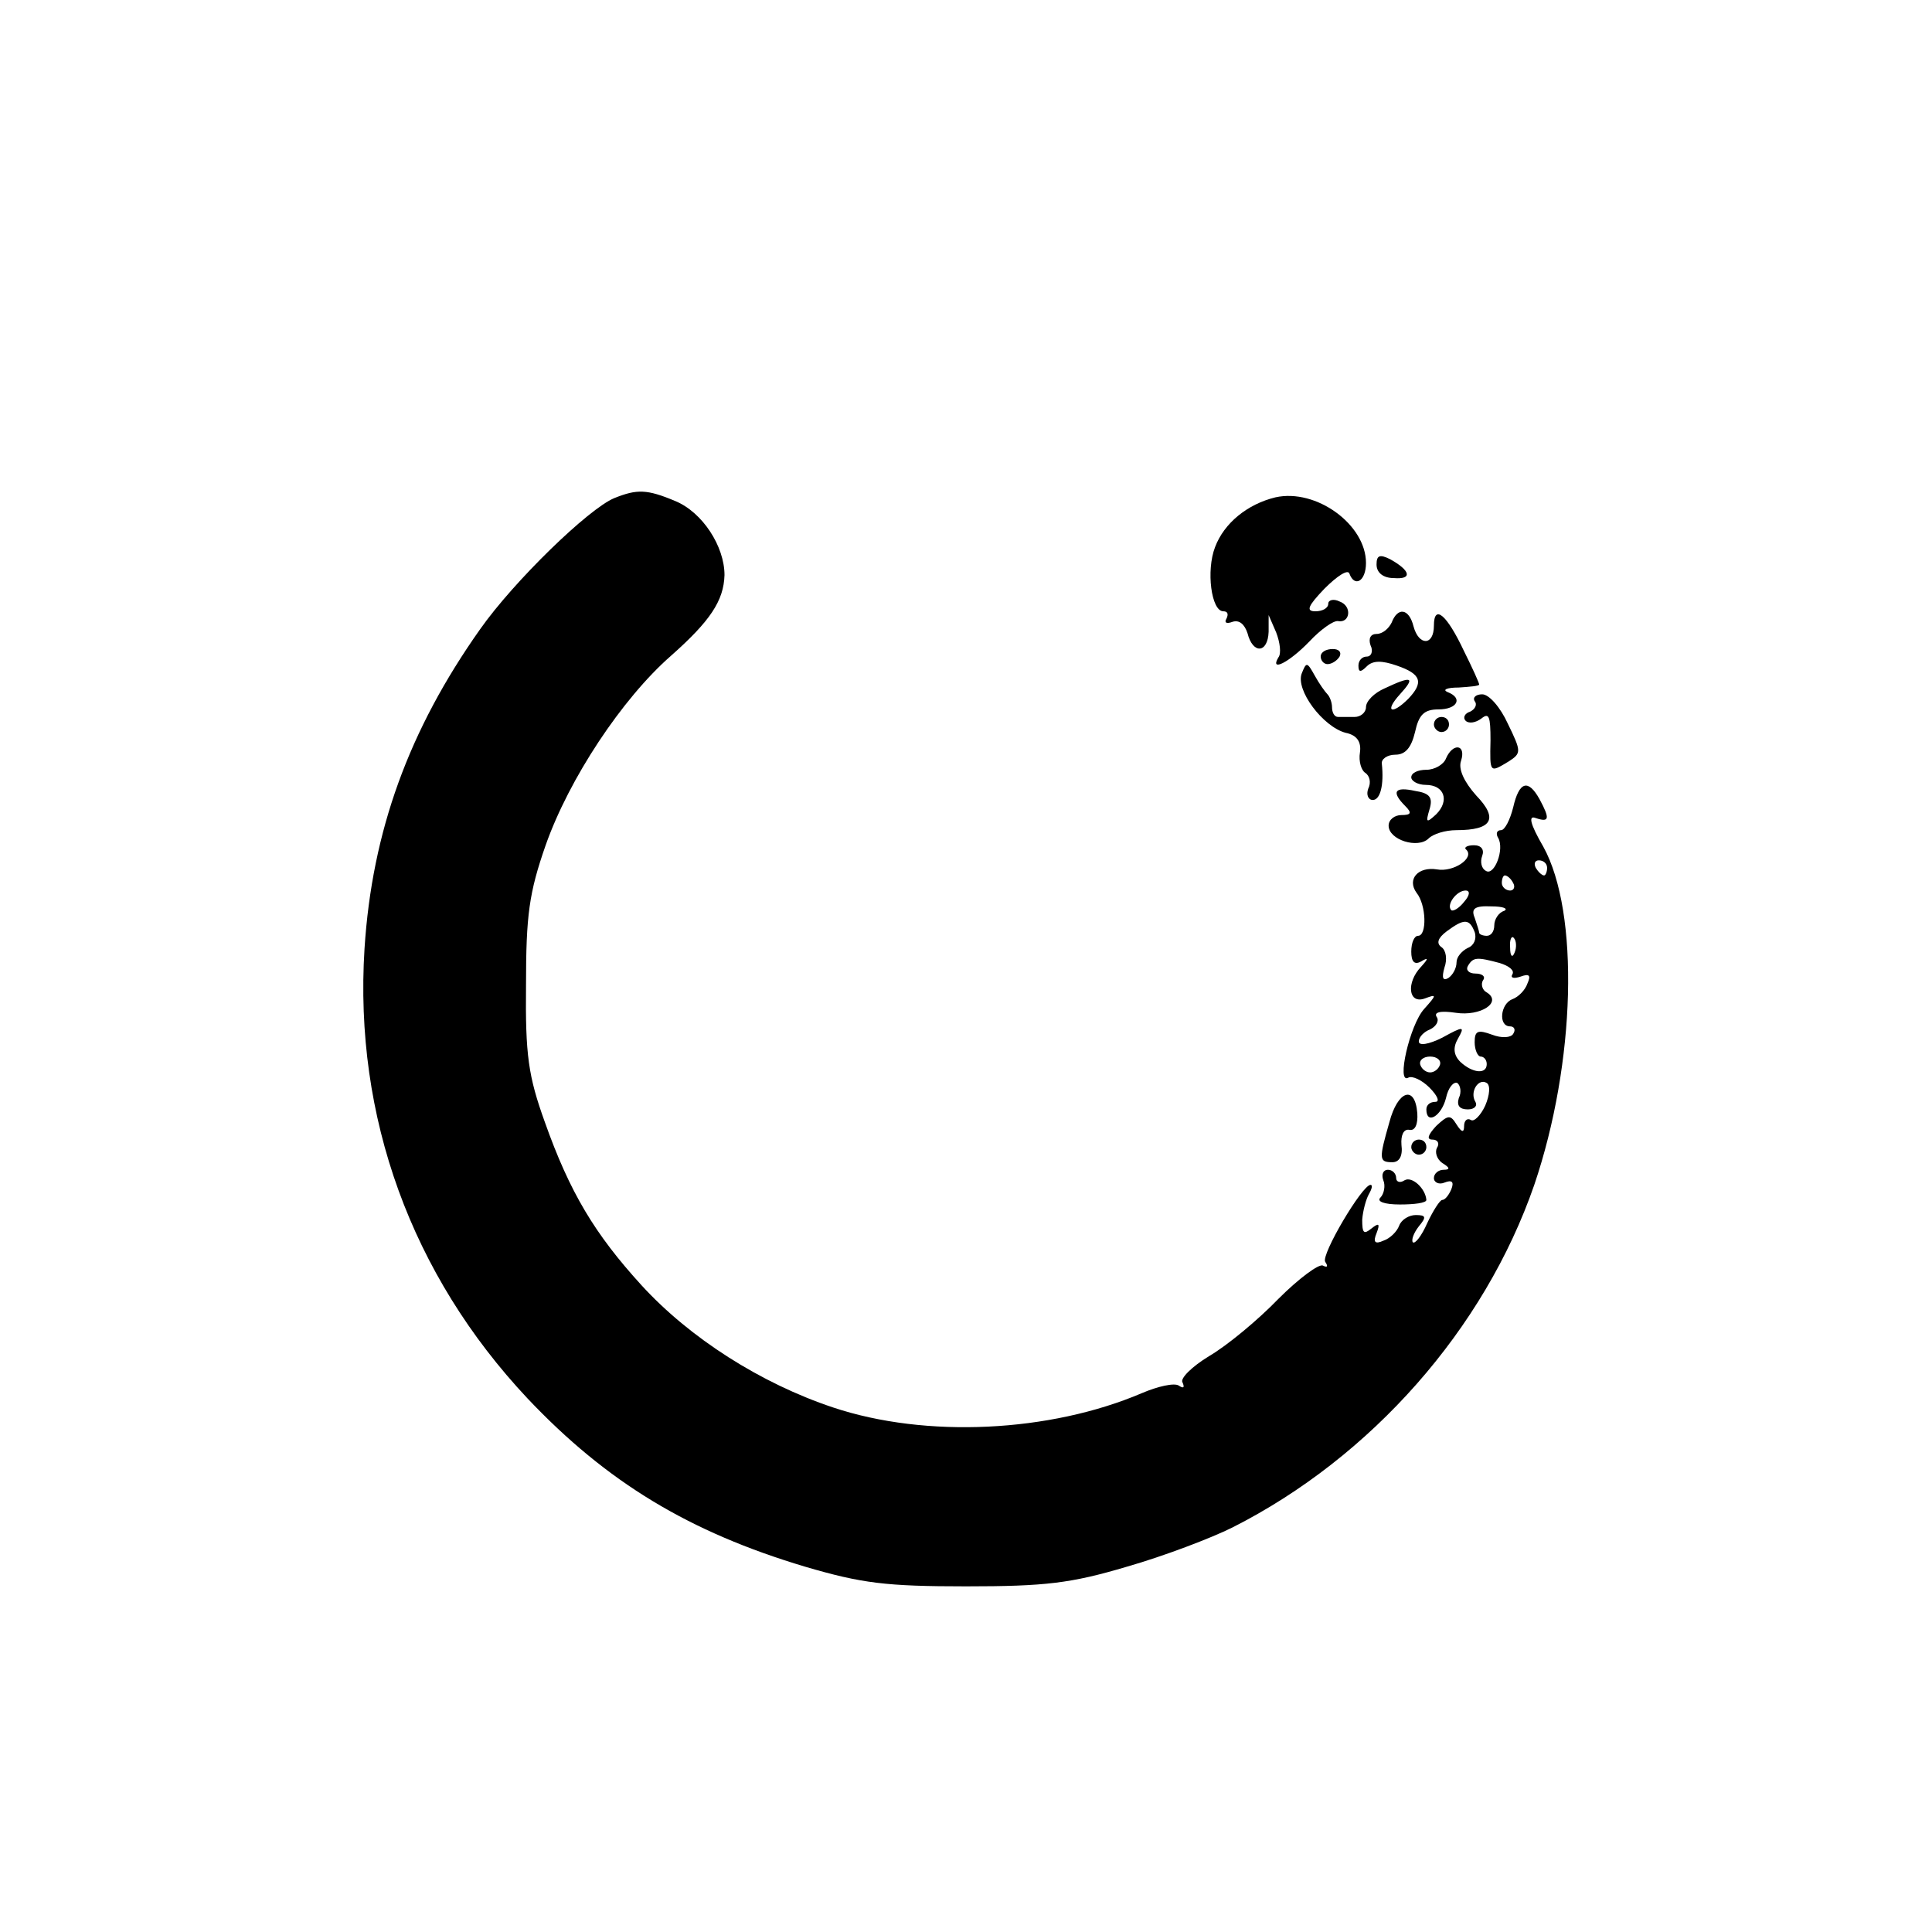
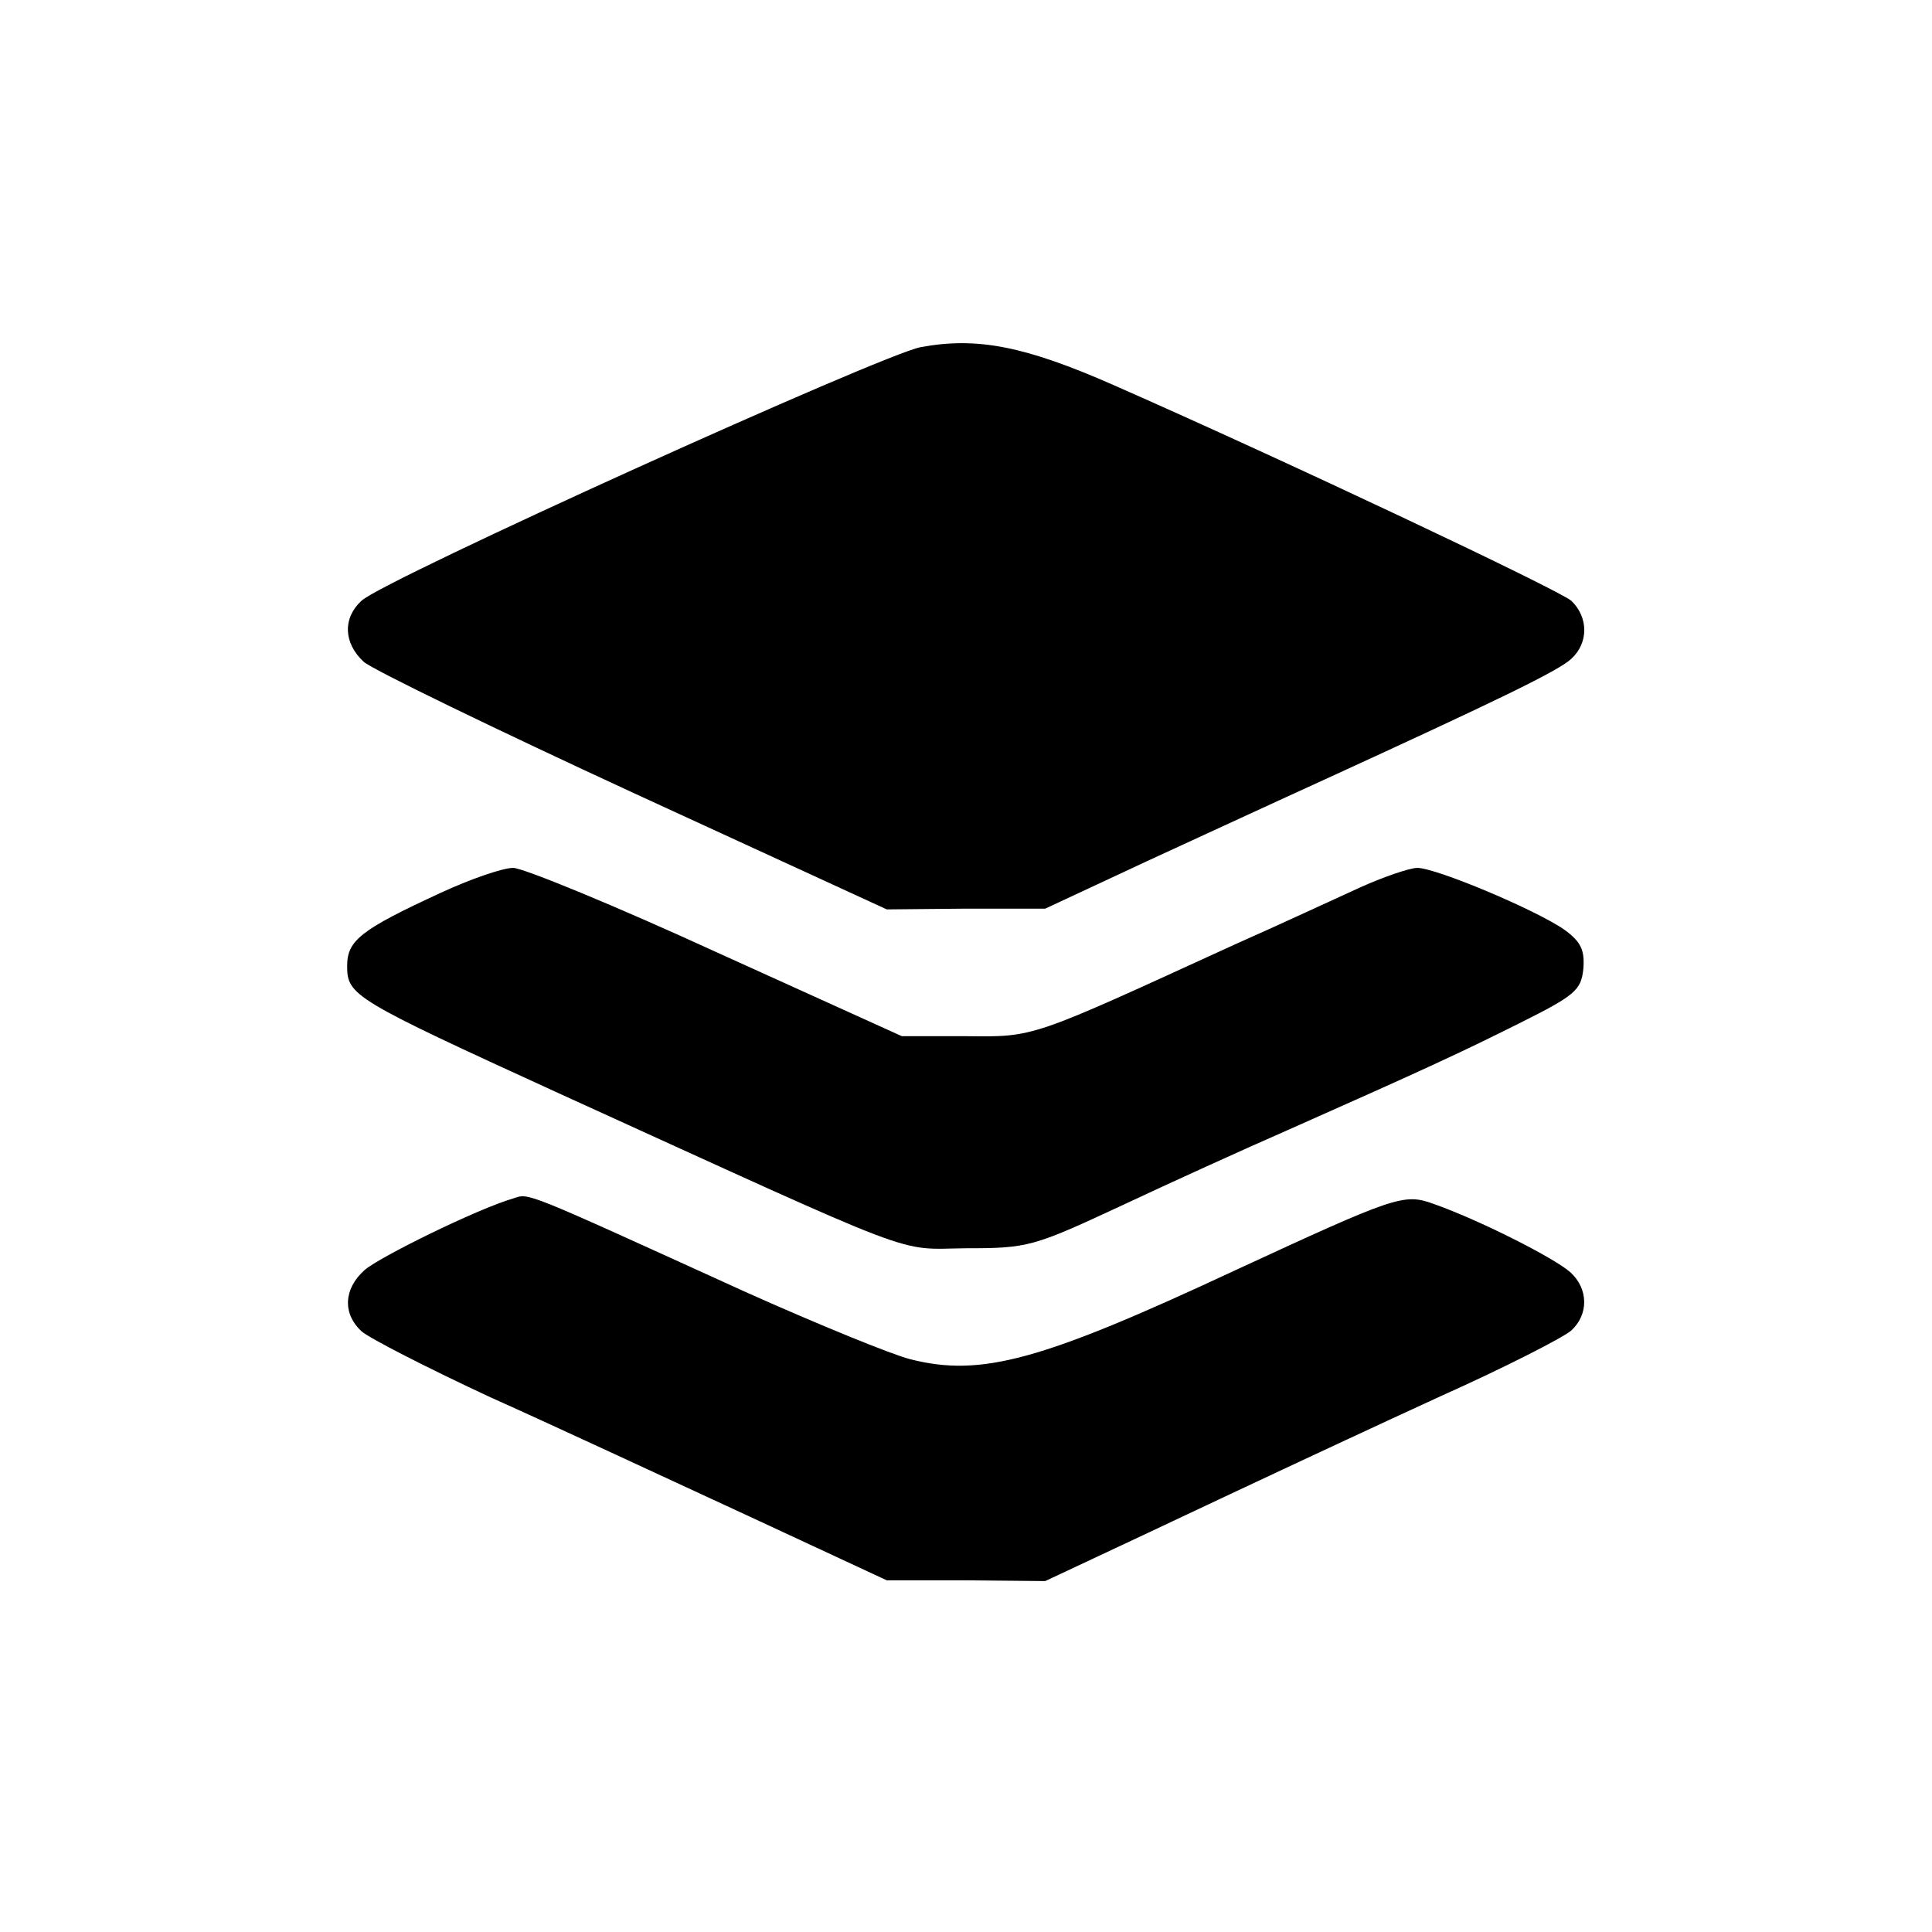
<svg xmlns="http://www.w3.org/2000/svg" version="1.0" width="256pt" height="256pt" viewBox="0 0 256 256" preserveAspectRatio="xMidYMid meet">
  <g transform="translate(0,256) scale(0.1,-0.1)" fill="#000000" stroke="none">
-     <path d="M814 1900 c-34 -14 -133 -110 -178 -174 -94 -133 -143 -267 -153 -423 -14 -223 62 -432 216 -596 105 -111 214 -177 368 -223 75 -22 107 -26 213 -26 105 0 139 4 213 26 49 14 112 38 140 52 184 93 334 263 400 454 55 162 60 361 12 448 -18 31 -20 42 -10 38 18 -6 19 -1 5 25 -15 27 -27 24 -35 -11 -4 -16 -11 -30 -16 -30 -6 0 -7 -5 -4 -10 9 -15 -5 -51 -16 -44 -6 3 -8 12 -5 20 3 8 -1 14 -11 14 -9 0 -14 -3 -10 -6 11 -11 -17 -30 -39 -26 -25 4 -40 -13 -27 -31 13 -16 14 -57 2 -57 -5 0 -9 -9 -9 -21 0 -13 4 -18 13 -13 10 6 10 4 0 -7 -20 -21 -17 -50 5 -42 16 6 16 5 -1 -14 -19 -21 -37 -100 -21 -91 5 3 18 -3 28 -13 11 -11 14 -19 8 -19 -7 0 -12 -4 -12 -10 0 -21 20 -9 26 15 3 14 10 22 15 20 4 -3 6 -12 2 -20 -3 -10 1 -15 12 -15 9 0 13 5 10 10 -8 13 4 32 15 25 5 -3 4 -16 -2 -30 -6 -13 -15 -22 -19 -19 -5 3 -9 -1 -9 -8 0 -9 -3 -9 -10 2 -8 13 -11 13 -27 -2 -11 -12 -13 -18 -5 -18 7 0 10 -5 6 -11 -3 -6 0 -15 7 -20 10 -6 11 -9 2 -9 -7 0 -13 -5 -13 -11 0 -6 7 -9 14 -6 10 4 13 1 9 -9 -3 -7 -8 -14 -12 -14 -3 0 -12 -14 -20 -31 -7 -16 -16 -28 -19 -25 -2 3 1 12 8 21 10 12 10 15 -4 15 -9 0 -19 -6 -22 -14 -3 -8 -12 -17 -21 -20 -11 -5 -14 -2 -9 10 5 13 3 14 -7 6 -10 -8 -12 -6 -12 12 1 12 5 27 9 34 4 7 5 12 2 12 -11 0 -66 -93 -60 -102 4 -6 3 -8 -3 -5 -5 3 -32 -17 -59 -44 -27 -28 -68 -62 -92 -76 -23 -14 -39 -30 -35 -35 3 -7 1 -8 -5 -4 -6 4 -28 -1 -49 -10 -122 -52 -286 -60 -409 -19 -96 32 -190 92 -254 162 -62 68 -95 123 -128 216 -22 61 -26 89 -25 182 0 92 4 122 26 185 31 88 101 194 166 251 52 46 70 73 71 107 0 38 -29 83 -65 98 -38 16 -51 16 -81 4z m1236 -490 c0 -5 -2 -10 -4 -10 -3 0 -8 5 -11 10 -3 6 -1 10 4 10 6 0 11 -4 11 -10z m-45 -20 c3 -5 1 -10 -4 -10 -6 0 -11 5 -11 10 0 6 2 10 4 10 3 0 8 -4 11 -10z m-65 -25 c-7 -9 -15 -13 -17 -11 -7 7 7 26 19 26 6 0 6 -6 -2 -15z m53 -12 c-7 -2 -13 -11 -13 -19 0 -8 -4 -14 -10 -14 -5 0 -10 2 -10 4 0 2 -3 11 -6 20 -5 12 0 16 22 15 16 0 23 -3 17 -6z m-39 -28 c3 -9 -1 -18 -9 -21 -8 -4 -15 -12 -15 -19 0 -8 -5 -17 -11 -21 -7 -4 -9 0 -5 14 4 11 2 23 -4 27 -7 5 -5 12 7 21 23 17 30 17 37 -1z m53 -27 c-3 -8 -6 -5 -6 6 -1 11 2 17 5 13 3 -3 4 -12 1 -19z m-20 -14 c13 -4 20 -10 17 -15 -3 -5 2 -6 11 -3 11 4 14 2 9 -9 -3 -9 -12 -18 -20 -21 -16 -6 -19 -36 -3 -36 5 0 8 -4 4 -10 -3 -5 -15 -6 -28 -1 -19 7 -23 5 -23 -10 0 -10 4 -19 8 -19 4 0 8 -4 8 -10 0 -14 -19 -12 -35 3 -9 9 -10 19 -3 31 9 16 8 17 -21 1 -18 -9 -31 -11 -31 -5 0 6 7 13 15 16 8 4 12 11 9 16 -5 7 5 9 25 6 33 -5 62 14 41 27 -6 3 -8 11 -5 16 4 5 -1 9 -10 9 -9 0 -13 5 -10 10 7 12 12 12 42 4z m-79 -135 c-2 -6 -8 -10 -13 -10 -5 0 -11 4 -13 10 -2 6 4 11 13 11 9 0 15 -5 13 -11z" />
-     <path d="M1690 1901 c-37 -9 -68 -34 -80 -66 -12 -31 -5 -85 11 -85 6 0 7 -4 4 -10 -3 -5 0 -7 8 -4 9 3 16 -3 20 -15 7 -28 27 -27 28 2 l0 22 10 -23 c5 -13 7 -28 3 -33 -12 -20 14 -7 41 21 15 16 32 28 38 27 16 -3 19 20 2 26 -8 4 -15 2 -15 -3 0 -6 -8 -10 -17 -10 -13 0 -10 7 12 30 17 17 31 26 33 20 7 -19 22 -10 22 14 0 51 -66 99 -120 87z" />
-     <path d="M1824 1812 c0 -11 9 -18 23 -18 25 -2 22 10 -5 25 -14 7 -18 5 -18 -7z" />
-     <path d="M1844 1735 c-4 -8 -12 -15 -20 -15 -8 0 -11 -6 -8 -15 4 -8 1 -15 -5 -15 -6 0 -11 -5 -11 -12 0 -9 3 -9 11 -1 8 8 20 8 40 1 32 -11 36 -22 15 -44 -22 -22 -32 -17 -11 6 21 23 16 25 -20 8 -14 -6 -25 -17 -25 -25 0 -7 -7 -13 -15 -13 -8 0 -18 0 -22 0 -5 0 -8 6 -8 13 0 6 -3 14 -6 17 -3 3 -11 14 -17 25 -10 18 -11 18 -17 3 -9 -22 28 -71 58 -79 15 -3 21 -12 19 -26 -2 -12 2 -24 7 -27 6 -4 8 -13 4 -21 -3 -8 0 -15 6 -15 10 0 15 20 12 48 -1 6 7 12 18 12 13 0 21 9 26 30 5 23 12 30 31 30 25 0 33 15 12 23 -7 3 -1 6 15 6 15 1 27 2 27 4 0 2 -9 22 -20 44 -23 49 -40 63 -40 34 0 -27 -20 -27 -27 -1 -6 24 -21 26 -29 5z" />
-     <path d="M1750 1690 c0 -5 4 -10 9 -10 6 0 13 5 16 10 3 6 -1 10 -9 10 -9 0 -16 -4 -16 -10z" />
-     <path d="M1954 1631 c4 -5 0 -11 -6 -14 -7 -2 -10 -8 -6 -12 4 -4 13 -3 21 3 10 8 12 3 12 -29 -1 -44 -1 -43 24 -28 17 11 17 13 -1 50 -10 22 -25 39 -34 39 -8 0 -13 -4 -10 -9z" />
-     <path d="M1900 1600 c0 -5 5 -10 10 -10 6 0 10 5 10 10 0 6 -4 10 -10 10 -5 0 -10 -4 -10 -10z" />
-     <path d="M1916 1555 c-3 -8 -15 -15 -26 -15 -11 0 -20 -4 -20 -10 0 -5 9 -10 19 -10 25 0 32 -21 14 -39 -13 -12 -14 -11 -9 6 5 16 1 22 -19 25 -27 6 -32 -1 -13 -20 9 -9 8 -12 -5 -12 -9 0 -17 -6 -17 -14 0 -19 39 -31 53 -17 6 6 22 11 37 11 47 0 56 15 26 46 -16 18 -24 35 -20 46 7 22 -11 24 -20 3z" />
-     <path d="M1841 1073 c-14 -49 -14 -53 4 -53 9 0 14 8 12 23 -1 13 3 21 10 20 8 -2 12 7 11 22 -3 38 -26 30 -37 -12z" />
-     <path d="M1870 1040 c0 -5 5 -10 10 -10 6 0 10 5 10 10 0 6 -4 10 -10 10 -5 0 -10 -4 -10 -10z" />
-     <path d="M1833 996 c3 -7 1 -18 -4 -23 -5 -5 5 -9 26 -9 19 0 35 2 35 6 -1 15 -19 32 -29 26 -6 -4 -11 -2 -11 3 0 6 -5 11 -11 11 -6 0 -9 -6 -6 -14z" />
+     <path d="M1220 2100 c-50 -9 -711 -308 -741 -336 -25 -23 -24 -56 3 -81 13 -11 174 -89 358 -174 l335 -154 105 1 105 0 135 63 c74 34 180 83 235 108 229 105 310 144 327 160 23 21 23 55 0 77 -18 15 -373 183 -607 286 -116 51 -180 64 -255 50z" />
+     <path d="M584 1377 c-106 -49 -124 -63 -124 -97 0 -39 8 -44 279 -168 492 -224 446 -207 541 -206 82 0 89 2 205 56 66 31 165 76 220 100 187 83 230 103 310 143 72 36 80 43 83 71 2 25 -3 36 -25 52 -37 26 -170 82 -195 82 -10 0 -45 -12 -76 -26 -31 -14 -106 -49 -167 -76 -271 -124 -263 -122 -355 -121 l-85 0 -245 111 c-135 62 -257 112 -270 112 -14 0 -57 -15 -96 -33z" />
+     <path d="M680 972 c-48 -14 -178 -78 -197 -95 -28 -25 -29 -58 -4 -81 10 -9 88 -49 172 -88 85 -38 237 -109 339 -156 l185 -86 105 0 105 -1 130 61 c72 34 155 73 185 87 30 14 124 58 209 97 85 38 163 78 173 87 23 21 23 55 -1 77 -21 19 -122 70 -182 91 -39 14 -50 10 -264 -89 -255 -119 -335 -141 -429 -117 -24 6 -122 46 -218 89 -299 136 -286 131 -308 124z" />
  </g>
</svg>
